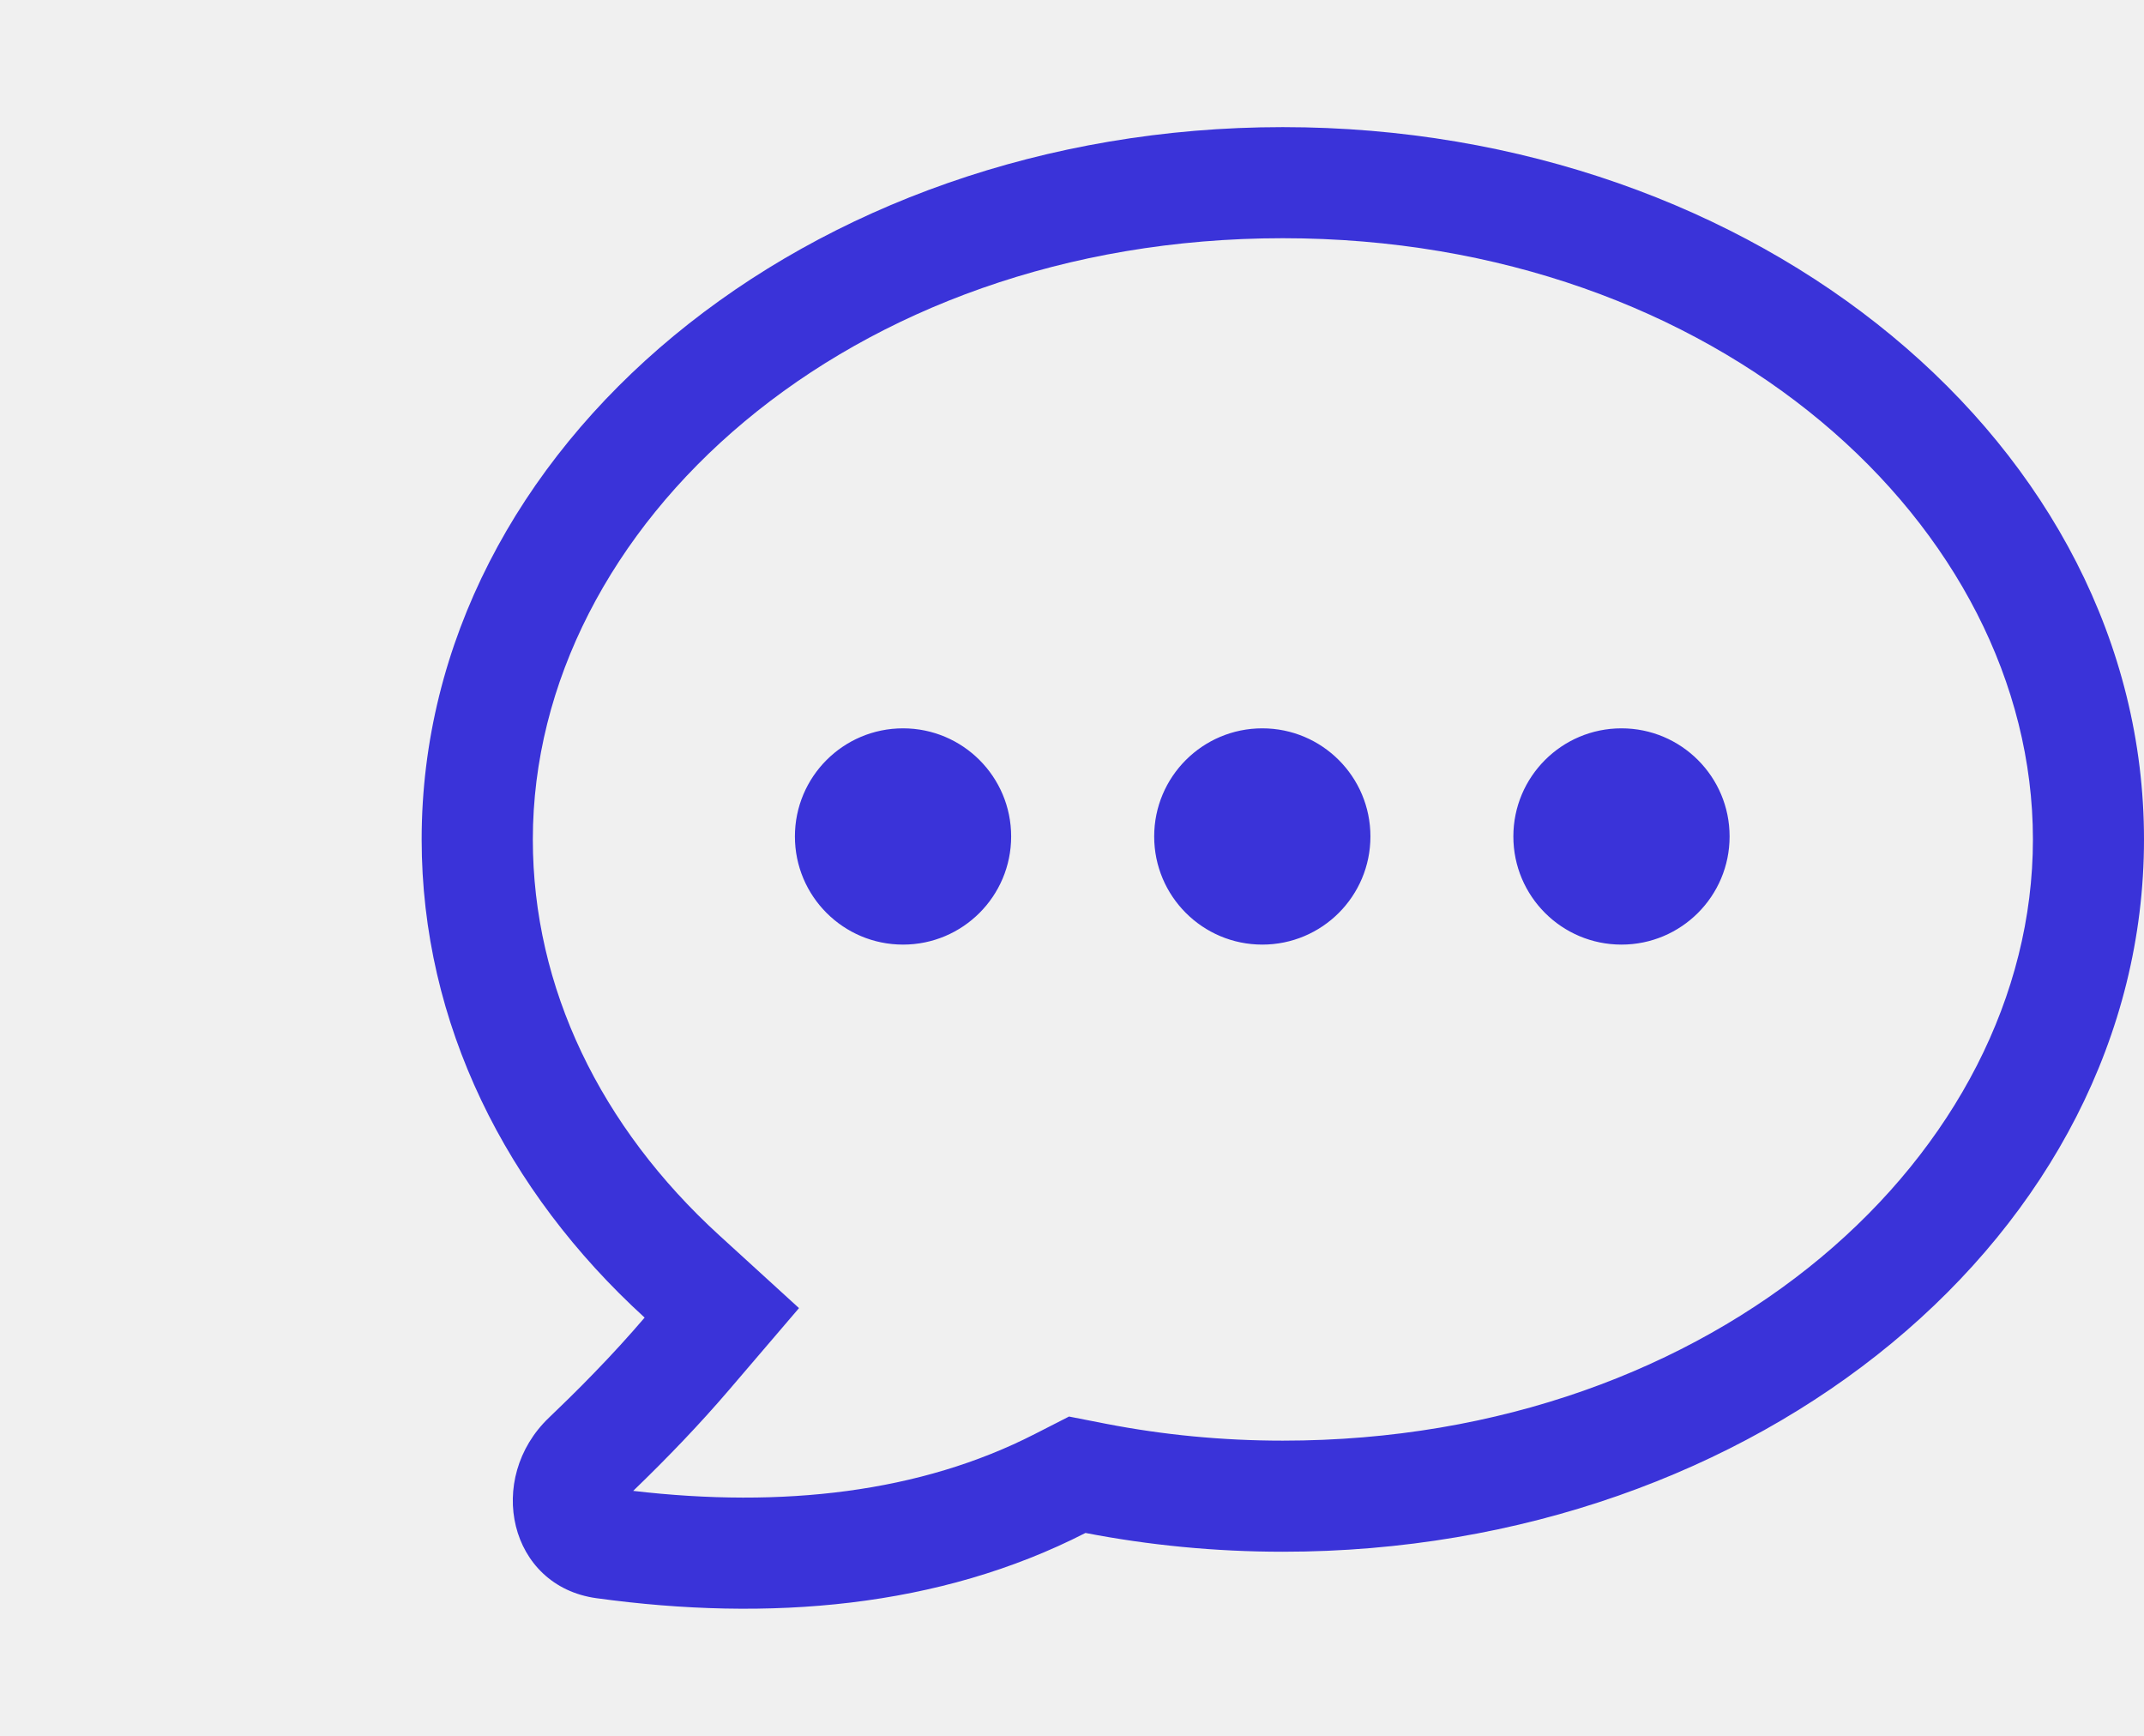
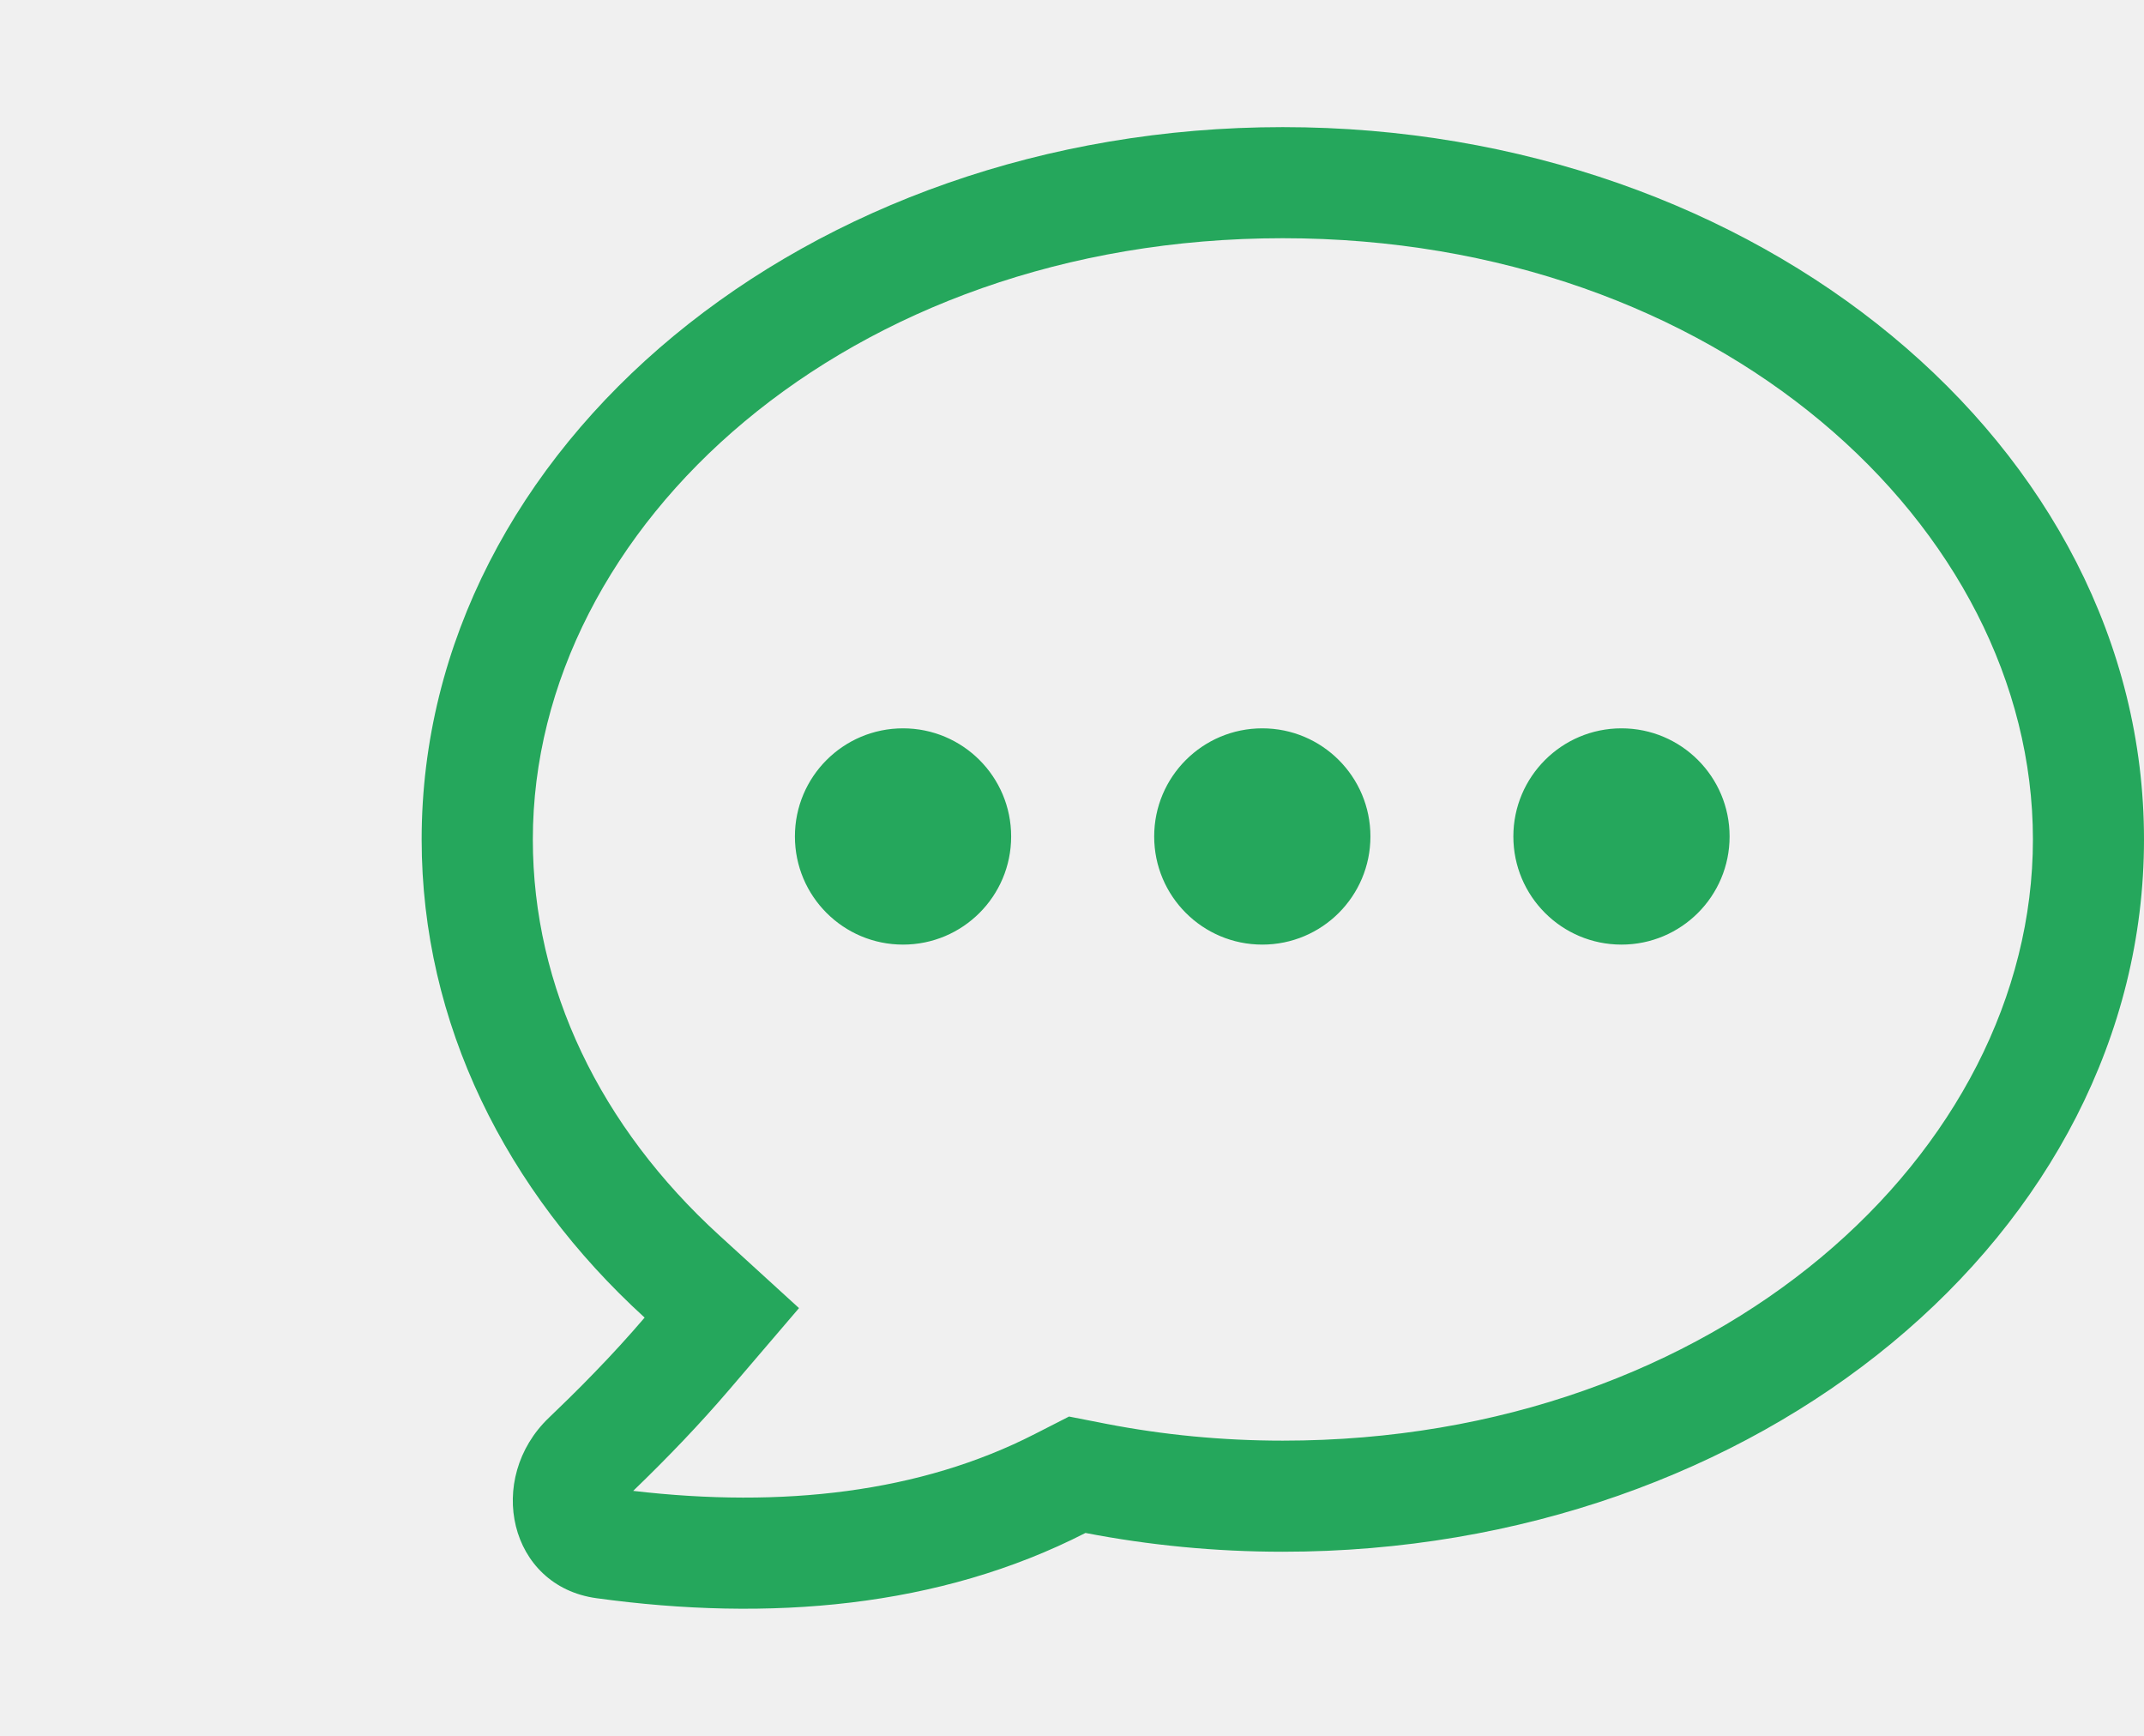
<svg xmlns="http://www.w3.org/2000/svg" width="21" height="17" viewBox="0 0 21 17" fill="none">
  <rect width="21" height="17" fill="white" fill-opacity="0.01" />
-   <path fill-rule="evenodd" clip-rule="evenodd" d="M7.047 12.1L7.826 12.811L7.141 13.612C6.855 13.946 6.547 14.268 6.202 14.601C7.666 14.772 9.015 14.618 10.136 14.044L10.471 13.873L10.839 13.945C11.392 14.052 11.97 14.109 12.565 14.109C16.825 14.109 19.912 11.288 19.912 8.221C19.912 5.153 16.825 2.333 12.565 2.333C8.305 2.333 5.219 5.153 5.219 8.221C5.219 9.674 5.882 11.037 7.047 12.1ZM5.823 13.442C5.998 13.262 6.16 13.084 6.314 12.904C4.957 11.666 4.13 10.023 4.13 8.221C4.13 4.368 7.907 1.245 12.565 1.245C17.224 1.245 21 4.368 21 8.221C21 12.074 17.224 15.197 12.565 15.197C11.9 15.197 11.253 15.133 10.632 15.013C9.198 15.747 7.53 15.884 5.842 15.652C4.984 15.534 4.751 14.481 5.378 13.883C5.443 13.821 5.507 13.759 5.569 13.698C5.657 13.612 5.741 13.527 5.823 13.442ZM8.845 9.251C9.43 9.251 9.904 8.777 9.904 8.192C9.904 7.607 9.43 7.133 8.845 7.133C8.26 7.133 7.786 7.607 7.786 8.192C7.786 8.777 8.26 9.251 8.845 9.251ZM13.423 8.192C13.423 8.777 12.949 9.251 12.364 9.251C11.779 9.251 11.305 8.777 11.305 8.192C11.305 7.607 11.779 7.133 12.364 7.133C12.949 7.133 13.423 7.607 13.423 8.192ZM15.882 9.251C16.467 9.251 16.941 8.777 16.941 8.192C16.941 7.607 16.467 7.133 15.882 7.133C15.297 7.133 14.823 7.607 14.823 8.192C14.823 8.777 15.297 9.251 15.882 9.251Z" fill="#3A33D9" />
+   <path fill-rule="evenodd" clip-rule="evenodd" d="M7.047 12.1L7.826 12.811L7.141 13.612C6.855 13.946 6.547 14.268 6.202 14.601C7.666 14.772 9.015 14.618 10.136 14.044L10.471 13.873L10.839 13.945C11.392 14.052 11.97 14.109 12.565 14.109C16.825 14.109 19.912 11.288 19.912 8.221C19.912 5.153 16.825 2.333 12.565 2.333C8.305 2.333 5.219 5.153 5.219 8.221C5.219 9.674 5.882 11.037 7.047 12.1ZM5.823 13.442C5.998 13.262 6.16 13.084 6.314 12.904C4.957 11.666 4.13 10.023 4.13 8.221C4.13 4.368 7.907 1.245 12.565 1.245C17.224 1.245 21 4.368 21 8.221C21 12.074 17.224 15.197 12.565 15.197C11.9 15.197 11.253 15.133 10.632 15.013C9.198 15.747 7.53 15.884 5.842 15.652C4.984 15.534 4.751 14.481 5.378 13.883C5.443 13.821 5.507 13.759 5.569 13.698C5.657 13.612 5.741 13.527 5.823 13.442ZM8.845 9.251C9.43 9.251 9.904 8.777 9.904 8.192C9.904 7.607 9.43 7.133 8.845 7.133C8.26 7.133 7.786 7.607 7.786 8.192C7.786 8.777 8.26 9.251 8.845 9.251ZM13.423 8.192C13.423 8.777 12.949 9.251 12.364 9.251C11.779 9.251 11.305 8.777 11.305 8.192C11.305 7.607 11.779 7.133 12.364 7.133C12.949 7.133 13.423 7.607 13.423 8.192ZM15.882 9.251C16.467 9.251 16.941 8.777 16.941 8.192C16.941 7.607 16.467 7.133 15.882 7.133C15.297 7.133 14.823 7.607 14.823 8.192C14.823 8.777 15.297 9.251 15.882 9.251Z" fill="#25A75C" />
</svg>
